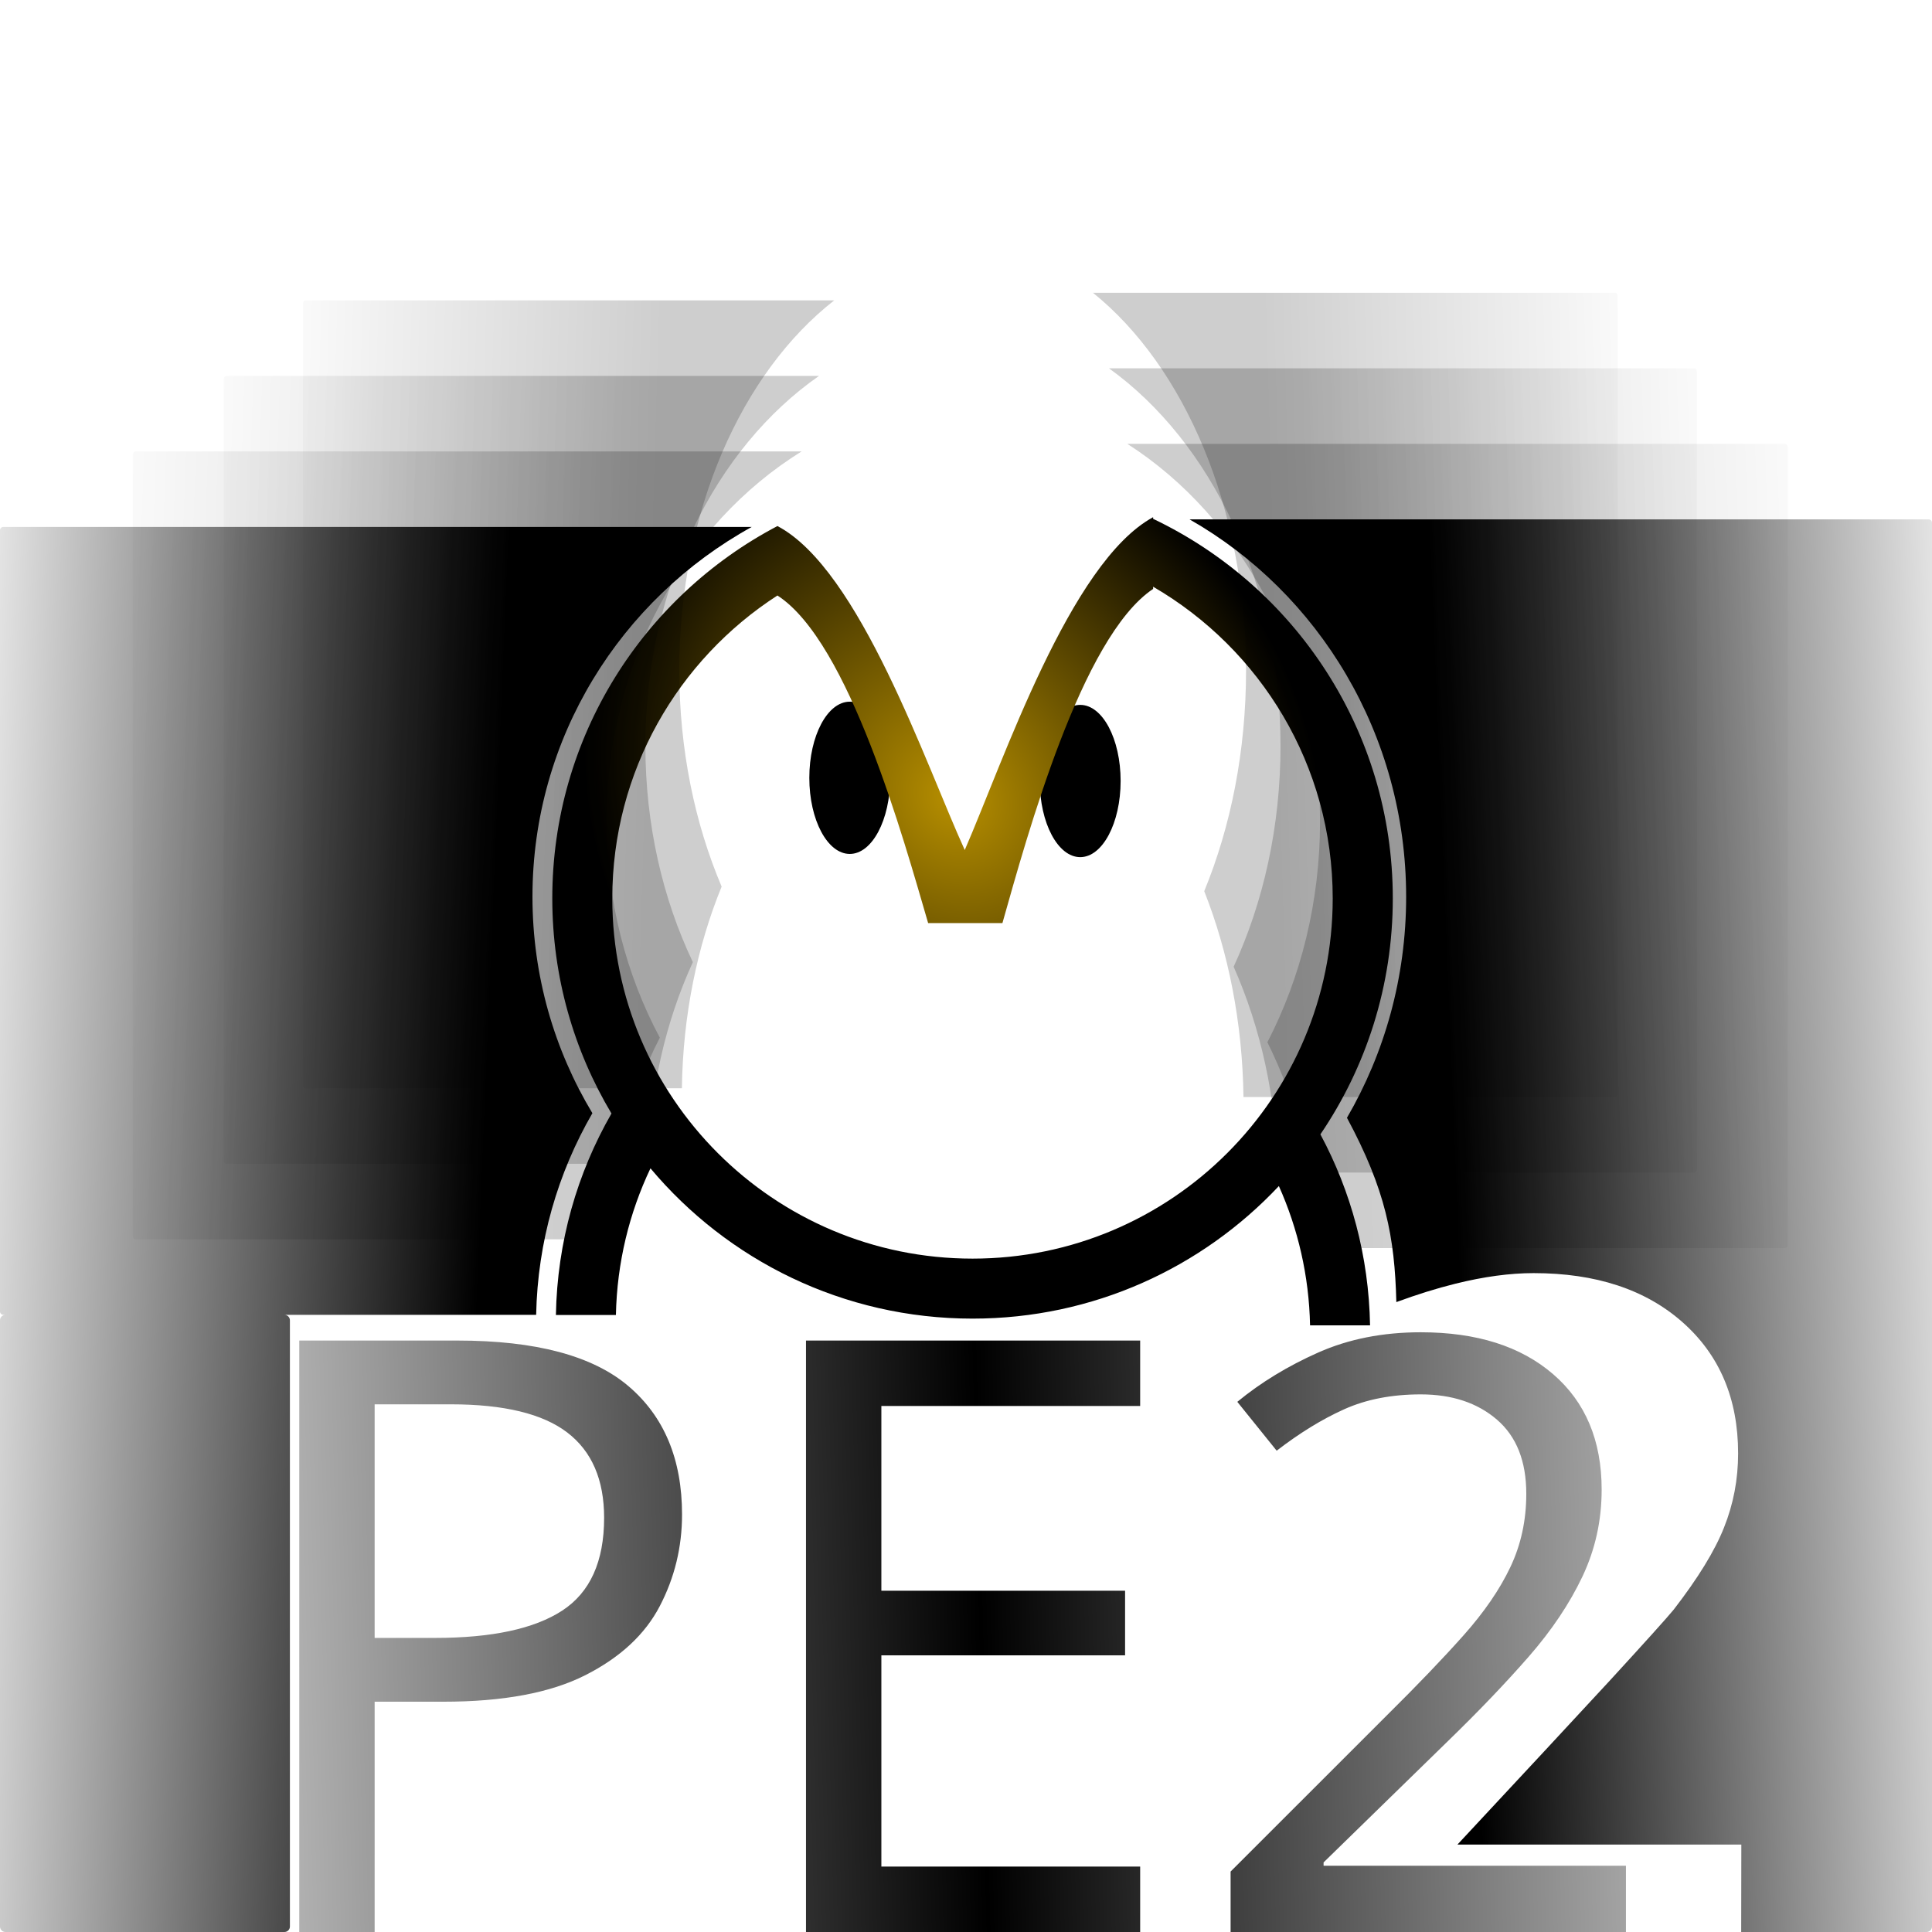
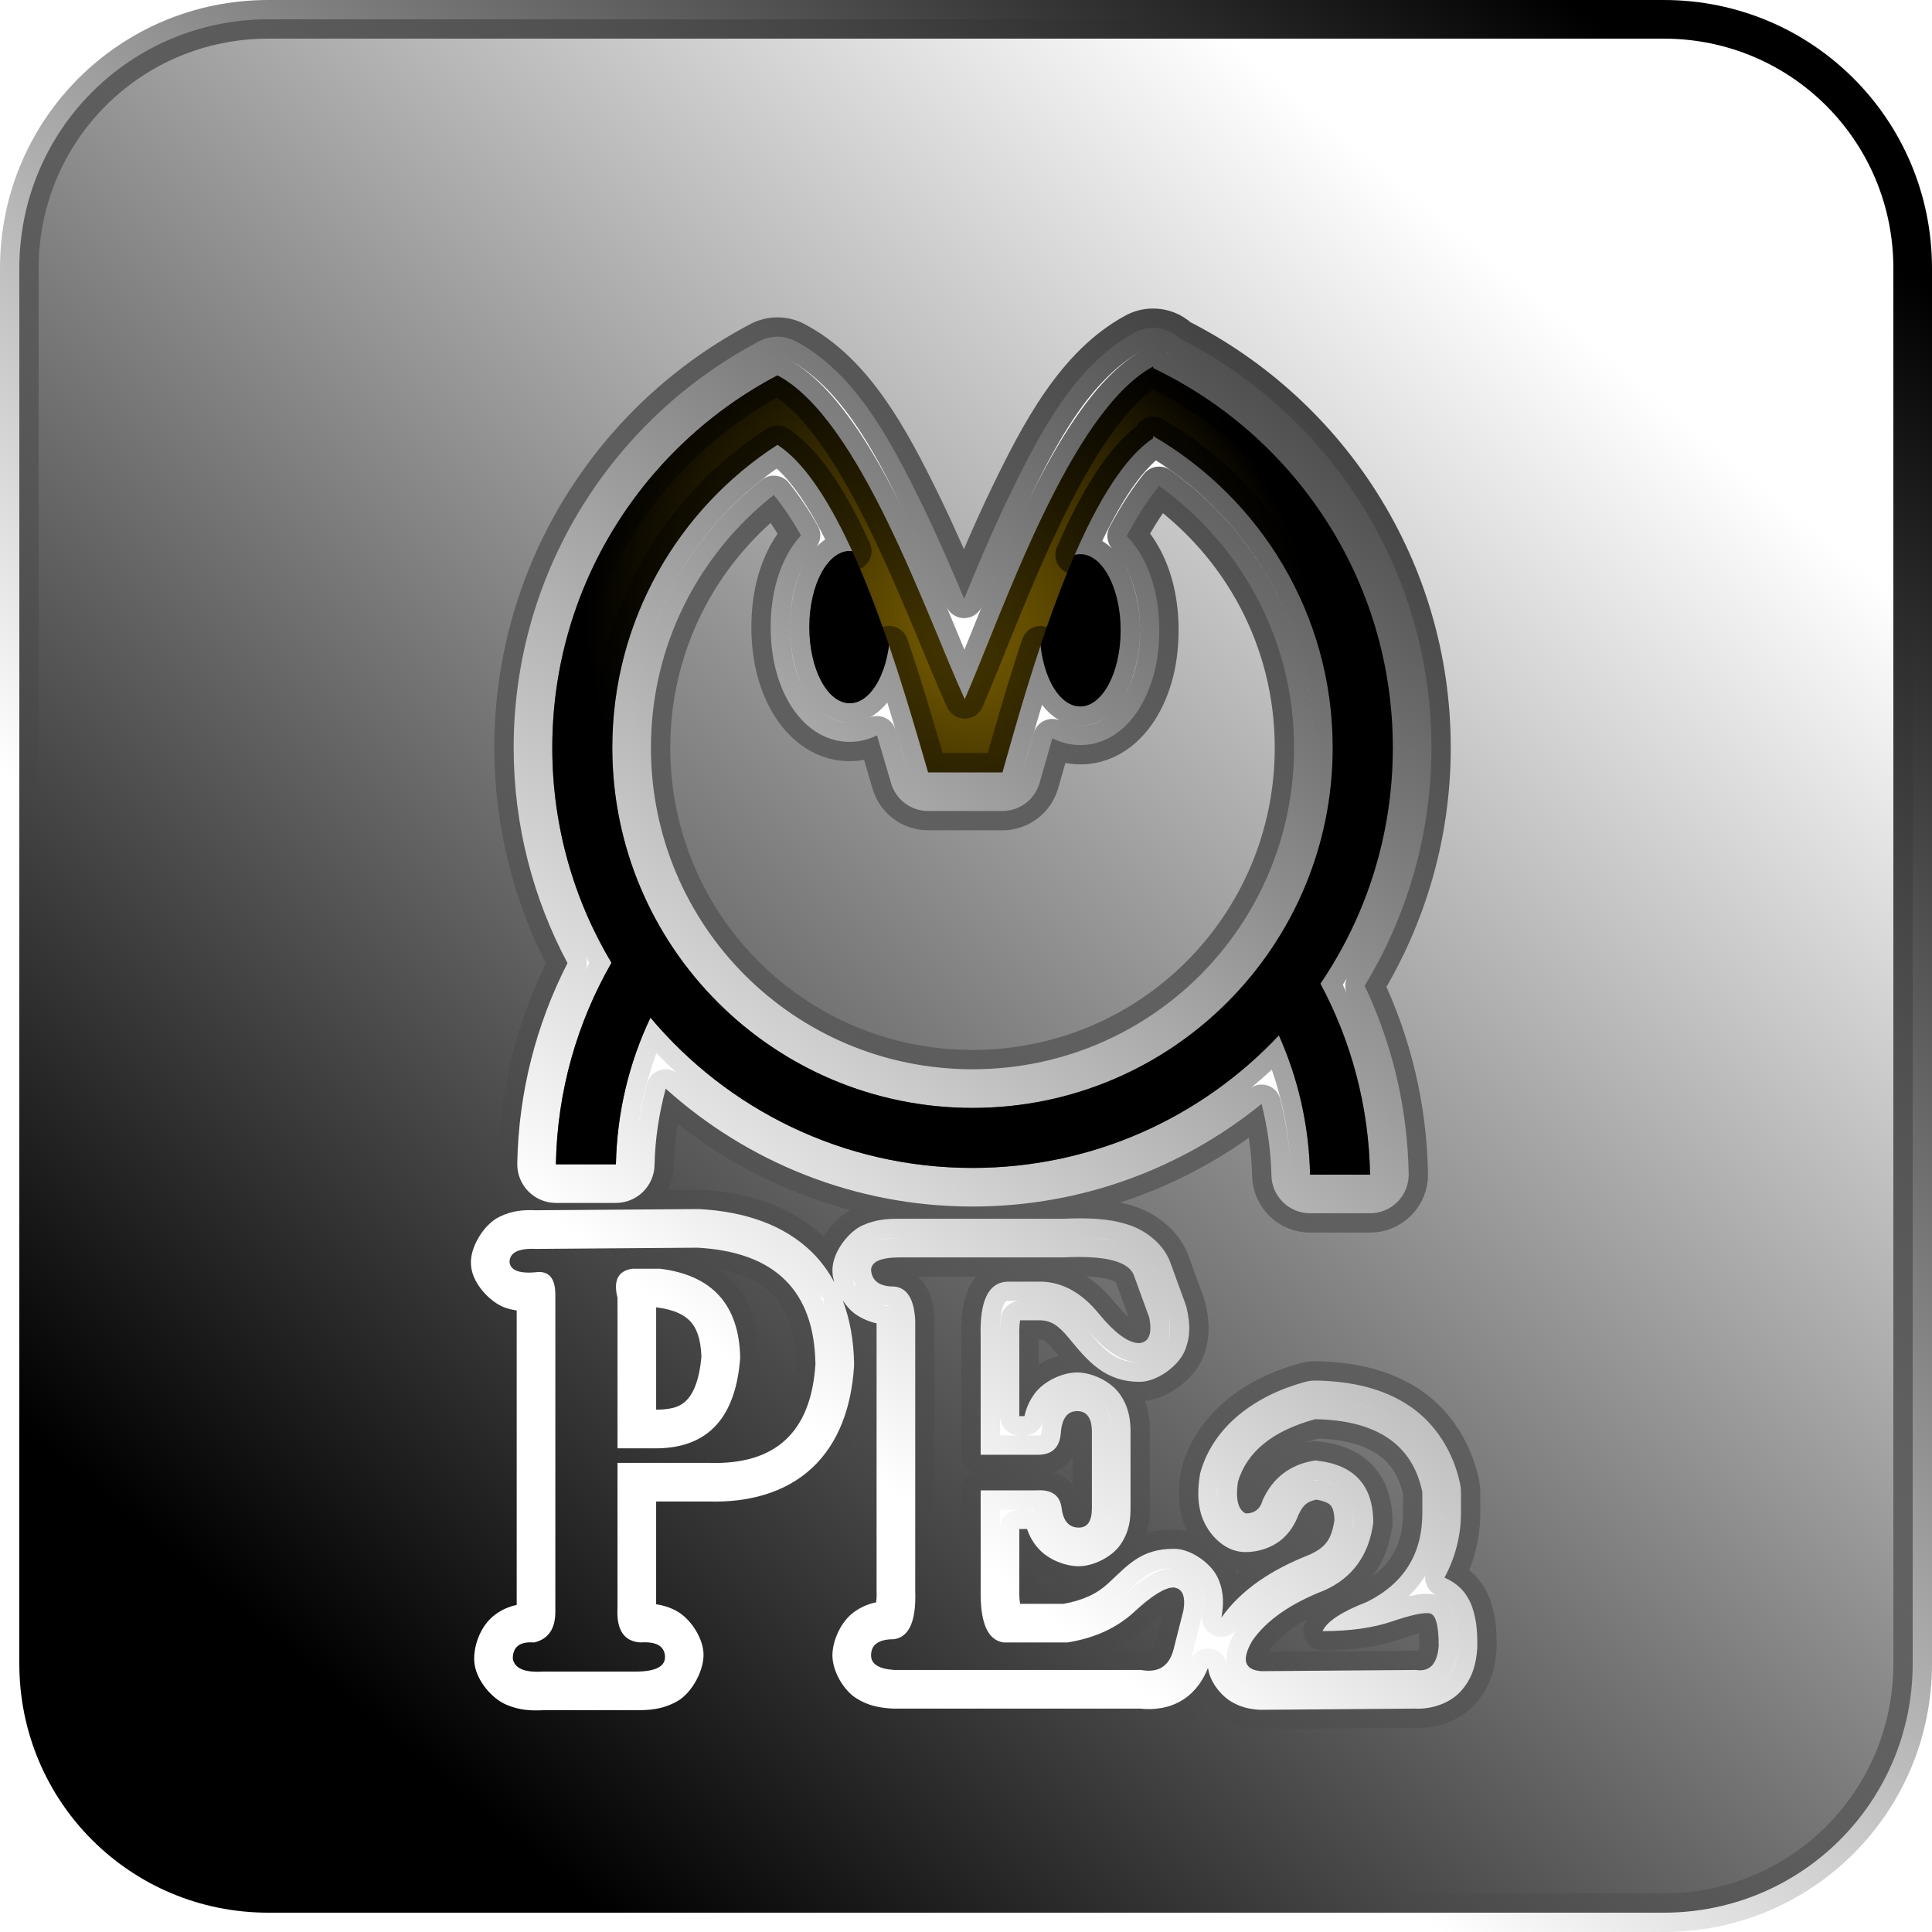
<svg xmlns="http://www.w3.org/2000/svg" xmlns:xlink="http://www.w3.org/1999/xlink" width="1000" height="1000" id="svg2" version="1.1">
  <defs id="defs4">
+     <linearGradient id="linearGradient4477">
+       <stop style="stop-color:#000000;stop-opacity:1;" offset="0" id="stop4479" />
+       <stop style="stop-color:#000000;stop-opacity:0;" offset="1" id="stop4481" />
+     </linearGradient>
+     <linearGradient id="linearGradient4469">
+       <stop style="stop-color:#000000;stop-opacity:1;" offset="0" id="stop4471" />
+       <stop style="stop-color:#000000;stop-opacity:0;" offset="1" id="stop4473" />
+     </linearGradient>
    <linearGradient id="linearGradient4264">
      <stop style="stop-color:#000000;stop-opacity:1;" offset="0" id="stop4266" />
      <stop style="stop-color:#000000;stop-opacity:0;" offset="1" id="stop4268" />
    </linearGradient>
    <radialGradient xlink:href="#linearGradient2843" id="radialGradient2849" cx="371.58" cy="575.053" fx="371.58" fy="575.053" r="160" gradientTransform="matrix(1.404493,-0.9954985,1.129964,1.594196,-799.898,-66.74416)" gradientUnits="userSpaceOnUse" />
    <linearGradient id="linearGradient2843">
      <stop style="stop-color:#b78f00;stop-opacity:1;" offset="0" id="stop2845" />
      <stop style="stop-color:#000000;stop-opacity:1;" offset="1" id="stop2847" />
    </linearGradient>
    <radialGradient xlink:href="#linearGradient2843" id="radialGradient3815" gradientUnits="userSpaceOnUse" gradientTransform="matrix(1.404493,-0.9954985,1.129964,1.594196,-799.898,-66.74416)" cx="371.58" cy="575.053" fx="371.58" fy="575.053" r="160" />
-     <linearGradient xlink:href="#linearGradient4264" id="linearGradient4272" x1="260.494" y1="580.757" x2="-38.272" y2="568.412" gradientUnits="userSpaceOnUse" gradientTransform="matrix(0.989613,0,0,0.9831555,-0.6359035,-136.8056)" />
-     <linearGradient xlink:href="#linearGradient4264" id="linearGradient4276" gradientUnits="userSpaceOnUse" gradientTransform="matrix(-0.977338,0,0,1.003517,1000.628,-149.1966)" x1="260.494" y1="580.757" x2="-38.272" y2="568.412" />
-     <linearGradient xlink:href="#linearGradient4264" id="linearGradient4282" gradientUnits="userSpaceOnUse" gradientTransform="matrix(0.880483,0,0,0.9831555,68.16159,-123.5369)" x1="260.494" y1="580.757" x2="-38.272" y2="568.412" />
-     <linearGradient xlink:href="#linearGradient4264" id="linearGradient4284" gradientUnits="userSpaceOnUse" gradientTransform="matrix(-0.8695616,0,0,1.003517,925.9674,-135.9279)" x1="260.494" y1="580.757" x2="-38.272" y2="568.412" />
-     <linearGradient xlink:href="#linearGradient4264" id="linearGradient4290" gradientUnits="userSpaceOnUse" gradientTransform="matrix(0.7837541,0,0,0.9831555,115.2808,-162.6304)" x1="260.494" y1="580.757" x2="-38.272" y2="568.412" />
-     <linearGradient xlink:href="#linearGradient4264" id="linearGradient4292" gradientUnits="userSpaceOnUse" gradientTransform="matrix(-0.7740326,0,0,1.003517,878.849,-175.0214)" x1="260.494" y1="580.757" x2="-38.272" y2="568.412" />
-     <linearGradient xlink:href="#linearGradient4264" id="linearGradient4298" gradientUnits="userSpaceOnUse" gradientTransform="matrix(0.6994264,0,0,0.9831555,156.359,-201.7239)" x1="260.494" y1="580.757" x2="-38.272" y2="568.412" />
-     <linearGradient xlink:href="#linearGradient4264" id="linearGradient4300" gradientUnits="userSpaceOnUse" gradientTransform="matrix(-0.6907508,0,0,1.003517,837.7714,-214.115)" x1="260.494" y1="580.757" x2="-38.272" y2="568.412" />
-     <linearGradient xlink:href="#linearGradient4264" id="linearGradient4724" x1="500" y1="894.337" x2="1016.049" y2="881.992" gradientUnits="userSpaceOnUse" spreadMethod="reflect" gradientTransform="matrix(0.9944981,0,0,0.9944981,7.955985,16.0567)" />
+     <linearGradient xlink:href="#linearGradient4264" id="linearGradient4724" x1="500" y1="894.337" x2="1016.049" y2="881.992" gradientUnits="userSpaceOnUse" spreadMethod="reflect" gradientTransform="matrix(0.9944981,0,0,0.9944981,153.8083,-120.3097)" />
+     <linearGradient xlink:href="#linearGradient4469" id="linearGradient4475" x1="174.594" y1="876.038" x2="785.674" y2="144.488" gradientUnits="userSpaceOnUse" />
+     <linearGradient xlink:href="#linearGradient4477" id="linearGradient4483" x1="902.652" y1="72.904" x2="387.599" y2="711.919" gradientUnits="userSpaceOnUse" />
  </defs>
  <g id="layer1" transform="translate(0,-52.36218)">
-     <g id="g3811" transform="matrix(0.6634019,0,0,0.6634019,247.0368,146.3915)">
+     <g id="g3811" transform="matrix(0.6634019,0,0,0.6634019,247.0368,68.39151)" style="opacity:1;">
      <path id="path2839" d="m 290.629,405.724 c -17.419,0 -31.56,26.624 -31.56,59.43 0,32.806 14.14,59.366 31.56,59.366 17.419,0 31.521,-26.56 31.521,-59.366 0,-32.806 -14.102,-59.43 -31.521,-59.43 z m 179.803,2.498 c -17.419,0 -31.56,26.56 -31.56,59.366 0,32.806 14.14,59.43 31.56,59.43 17.419,0 31.521,-26.624 31.521,-59.43 0,-32.806 -14.102,-59.366 -31.521,-59.366 z" style="fill:#000000;fill-opacity:1;stroke:none" />
      <path id="path2816" d="m 527.309,261.781 c -64.829,35.156 -116.834,190.426 -146.973,259.685 -30.258,-66.251 -81.896,-219.03 -146.141,-252.769 -104.428,54.841 -175.664,164.35 -175.664,290.489 0,61.344 16.856,118.75 46.173,167.851 -26.69,46.458 -42.345,100.048 -43.356,157.22 l 46.814,0 c 0.843,-40.886 10.432,-79.633 26.961,-114.441 60.147,71.691 150.394,117.258 251.296,117.258 94.24,0 179.189,-39.768 239,-103.426 14.904,33.302 23.539,70.031 24.335,108.677 l 46.814,0 c -0.952,-53.835 -14.842,-104.508 -38.745,-149.023 35.67,-52.481 56.484,-115.879 56.484,-184.117 0,-130.653 -76.422,-243.424 -186.999,-296.124 l 0,-1.281 z m 0,54.242 c 83.763,48.662 140.121,139.309 140.121,243.163 0,155.218 -125.793,281.075 -281.011,281.075 -155.218,0 -281.075,-125.857 -281.075,-281.075 0,-99.137 51.31,-186.269 128.85,-236.31 56.06,36.179 98.417,190.113 117.579,255.586 l 9.478,0 39.001,0 9.478,0 c 19.161,-67.609 61.519,-223.351 117.579,-260.71 l 0,-1.729 z" style="fill:url(#radialGradient3815);fill-opacity:1;stroke:none" />
    </g>
-     <path style="opacity:1;fill:url(#linearGradient4272);fill-opacity:1;stroke:none;stroke-width:1;stroke-miterlimit:4;stroke-dasharray:none;stroke-dashoffset:0;stroke-opacity:1" d="M 1.768 272.736 C 0.789 272.736 2.9605947e-016 273.52 0 274.492 L 0 678.809 C 0 679.781 0.789 680.564 1.768 680.564 L 2.834 680.564 C 1.264 680.564 0 681.828 0 683.398 L 0 997.166 C 0 998.736 1.264 1000 2.834 1000 L 147.219 1000 C 148.789 1000 150.055 998.736 150.055 997.166 L 150.055 683.398 C 150.055 681.828 148.789 680.564 147.219 680.564 L 277.51 680.564 C 278.279 642.615 288.774 607.044 306.617 576.188 C 286.923 543.42 275.604 505.11 275.604 464.172 C 275.604 381.807 321.419 310.072 389.104 272.736 L 1.768 272.736 z " transform="translate(0,52.36218)" id="path4192" />
-     <path style="opacity:1;fill:url(#linearGradient4276);fill-opacity:1;stroke:none;stroke-width:1;stroke-miterlimit:4;stroke-dasharray:none;stroke-dashoffset:0;stroke-opacity:1" d="m 615.723,268.828 c 66.845,38.109 112.092,111.328 112.092,195.398 0,41.786 -11.179,80.892 -30.629,114.338 20.007,37.249 24.7,61.546 25.559,95.396 10.671,-3.928 20.869,-7.113 30.574,-9.52 14.73,-3.652 28.209,-5.477 40.438,-5.477 32.238,0 57.947,8.472 77.123,25.416 19.176,16.944 28.764,39.585 28.764,67.922 0,13.438 -2.431,26.218 -7.295,38.342 -4.725,11.978 -13.409,26.146 -26.055,42.506 -3.474,4.236 -14.522,16.505 -33.143,36.809 -18.62,20.157 -44.883,48.422 -78.789,84.793 l 146.949,0 -0.074,45.248 95.93,0 c 1.57,0 2.834,-1.264 2.834,-2.834 l 0,-313.855 0,-17.514 0,-395.178 c 0,-0.993 -0.777,-1.791 -1.744,-1.791 z" transform="translate(0,52.36218)" id="path4274" />
-     <path id="path4278" d="m 70.299,286.006 c -0.871,0 -1.572,0.783 -1.572,1.755 l 0,404.317 c 0,0.973 0.701,1.755 1.572,1.755 l 245.335,0 c 0.684,-37.95 10.023,-73.52 25.899,-104.376 -17.522,-32.768 -27.594,-71.079 -27.594,-112.016 0,-82.365 40.763,-154.099 100.984,-191.435 l -344.623,0 z" style="opacity:0.192;fill:url(#linearGradient4282);fill-opacity:1;stroke:none;stroke-width:1;stroke-miterlimit:4;stroke-dasharray:none;stroke-dashoffset:0;stroke-opacity:1" />
-     <path style="opacity:0.192;fill:url(#linearGradient4284);fill-opacity:1;stroke:none;stroke-width:1;stroke-miterlimit:4;stroke-dasharray:none;stroke-dashoffset:0;stroke-opacity:1" d="m 923.856,282.096 c 0.86,0 1.552,0.799 1.552,1.791 l 0,412.69 c 0,0.993 -0.692,1.791 -1.552,1.791 l -242.292,0 c -0.676,-38.736 -9.899,-75.042 -25.577,-106.537 17.305,-33.446 27.252,-72.551 27.252,-114.336 0,-84.071 -40.257,-157.29 -99.731,-195.4 l 340.348,0 z" id="path4280" />
-     <path style="opacity:0.192;fill:url(#linearGradient4290);fill-opacity:1;stroke:none;stroke-width:1;stroke-miterlimit:4;stroke-dasharray:none;stroke-dashoffset:0;stroke-opacity:1" d="m 117.184,246.912 c -0.775,0 -1.399,0.783 -1.399,1.755 l 0,404.317 c 0,0.973 0.624,1.755 1.399,1.755 l 218.383,0 c 0.609,-37.95 8.922,-73.52 23.053,-104.376 -15.597,-32.768 -24.563,-71.079 -24.563,-112.016 0,-82.365 36.285,-154.099 89.89,-191.435 l -306.763,0 z" id="path4286" />
-     <path id="path4288" d="m 876.97,243.003 c 0.766,0 1.382,0.799 1.382,1.791 l 0,412.69 c 0,0.993 -0.616,1.791 -1.382,1.791 l -215.674,0 c -0.601,-38.736 -8.811,-75.042 -22.767,-106.537 15.404,-33.446 24.258,-72.551 24.258,-114.336 0,-84.071 -35.835,-157.29 -88.775,-195.4 l 302.958,0 z" style="opacity:0.192;fill:url(#linearGradient4292);fill-opacity:1;stroke:none;stroke-width:1;stroke-miterlimit:4;stroke-dasharray:none;stroke-dashoffset:0;stroke-opacity:1" />
-     <path id="path4294" d="m 158.057,207.819 c -0.692,0 -1.249,0.782 -1.249,1.755 l 0,404.317 c 0,0.973 0.557,1.755 1.249,1.755 l 194.886,0 c 0.543,-37.95 7.962,-73.52 20.573,-104.376 -13.919,-32.768 -21.92,-71.079 -21.92,-112.016 0,-82.365 32.381,-154.099 80.218,-191.435 l -273.757,0 z" style="opacity:0.192;fill:url(#linearGradient4298);fill-opacity:1;stroke:none;stroke-width:1;stroke-miterlimit:4;stroke-dasharray:none;stroke-dashoffset:0;stroke-opacity:1" />
-     <path style="opacity:0.192;fill:url(#linearGradient4300);fill-opacity:1;stroke:none;stroke-width:1;stroke-miterlimit:4;stroke-dasharray:none;stroke-dashoffset:0;stroke-opacity:1" d="m 836.094,203.909 c 0.683,0 1.233,0.799 1.233,1.791 l 0,412.69 c 0,0.993 -0.55,1.791 -1.233,1.791 l -192.469,0 c -0.537,-38.736 -7.863,-75.042 -20.318,-106.537 13.746,-33.446 21.648,-72.551 21.648,-114.336 0,-84.071 -31.979,-157.29 -79.223,-195.4 l 270.361,0 z" id="path4296" />
-     <text xml:space="preserve" style="font-style:normal;font-weight:normal;font-size:431.133px;line-height:125%;font-family:Sans;letter-spacing:0px;word-spacing:0px;fill:url(#linearGradient4724);fill-opacity:1;stroke:none;stroke-width:1px;stroke-linecap:butt;stroke-linejoin:miter;stroke-opacity:1" x="112.222" y="1058.184" id="text4590" transform="scale(1.005532,0.9944981)">
-       <tspan id="tspan4592" x="112.222" y="1058.184" style="fill:url(#linearGradient4724);fill-opacity:1">PE2</tspan>
-     </text>
+     <path style="opacity:1;fill:url(#linearGradient4475);fill-opacity:1;stroke:url(#linearGradient4483);stroke-width:20;stroke-linejoin:round;stroke-miterlimit:4;stroke-dasharray:none;stroke-dashoffset:0;stroke-opacity:1" d="M 138.857 10 C 67.47 10 10 67.47 10 138.857 L 10 861.143 C 10 932.53 67.47 990 138.857 990 L 861.143 990 C 932.53 990 990 932.53 990 861.143 L 990 138.857 C 990 67.47 932.53 10 861.143 10 L 138.857 10 z M 596.266 169.691 A 20.002 20.002 0 0 1 610.549 175.125 C 687.885 214.32 740.91 294.547 740.91 386.98 C 740.91 432.042 728.211 474.27 706.342 510.23 C 720.393 539.869 728.524 572.881 729.139 607.633 A 20.002 20.002 0 0 1 709.143 627.986 L 678.086 627.986 A 20.002 20.002 0 0 1 658.09 608.398 C 657.826 595.615 655.985 583.268 652.998 571.377 C 612.135 604.55 560.014 624.502 503.389 624.502 C 442.401 624.502 386.665 601.369 344.561 563.477 C 341.168 576.142 339.071 589.34 338.789 603.045 A 20.002 20.002 0 0 1 318.793 622.633 L 287.736 622.633 A 20.002 20.002 0 0 1 267.738 602.279 C 268.398 564.995 277.755 529.746 293.744 498.5 C 276.013 465.225 265.867 427.232 265.867 386.98 C 265.867 295.77 317.437 216.299 393.104 176.562 A 20.002 20.002 0 0 1 411.701 176.562 C 442.06 192.506 460.328 226.438 477.309 261.258 C 485.32 277.685 492.564 294.49 499.043 309.93 C 505.678 293.692 513.16 275.953 521.439 258.688 C 538.517 223.075 556.94 188.574 587.32 172.1 A 20.002 20.002 0 0 1 596.266 169.691 z M 596.855 189.682 C 553.848 213.004 519.346 316.011 499.352 361.957 C 479.278 318.006 445.022 216.652 402.402 194.27 C 333.125 230.651 285.867 303.3 285.867 386.98 C 285.867 427.676 297.049 465.76 316.498 498.334 C 298.792 529.154 288.407 564.705 287.736 602.633 L 318.793 602.633 C 319.352 575.509 325.712 549.805 336.678 526.713 C 376.58 574.273 436.45 604.502 503.389 604.502 C 565.908 604.502 622.263 578.121 661.941 535.891 C 671.829 557.983 677.558 582.348 678.086 607.986 L 709.143 607.986 C 708.511 572.272 699.297 538.656 683.439 509.125 C 707.103 474.309 720.91 432.25 720.91 386.98 C 720.91 300.305 670.213 225.492 596.855 190.531 L 596.855 189.682 z M 596.855 225.666 C 652.424 257.948 689.811 318.084 689.811 386.98 C 689.811 489.952 606.361 573.445 503.389 573.445 C 400.417 573.445 316.924 489.952 316.924 386.98 C 316.924 321.213 350.962 263.41 402.402 230.213 C 416.793 239.5 429.814 260.5 441.117 285.254 C 440.695 285.206 440.269 285.174 439.84 285.174 C 428.284 285.174 418.904 302.836 418.904 324.6 C 418.904 346.363 428.284 363.982 439.84 363.982 C 449.679 363.982 457.92 351.206 460.152 333.977 C 468.815 359.333 475.676 383.613 480.404 399.77 L 486.691 399.77 L 512.564 399.77 L 518.854 399.77 C 523.489 383.415 530.176 359.281 538.598 334.021 C 540.524 352.049 548.984 365.641 559.121 365.641 C 570.677 365.641 580.033 347.976 580.033 326.213 C 580.033 304.449 570.677 286.83 559.121 286.83 C 558.144 286.83 557.184 286.965 556.242 287.209 C 567.975 260.195 581.655 236.942 596.855 226.812 L 596.855 225.666 z M 599.924 251.525 C 594.8 257.775 588.928 266.649 583.174 277.424 C 586.651 280.951 589.456 284.991 591.574 288.98 C 597.336 299.83 600.033 312.465 600.033 326.213 C 600.033 339.961 597.336 352.601 591.58 363.457 C 585.825 374.313 575.09 385.641 559.121 385.641 C 553.757 385.641 548.945 384.287 544.707 382.123 C 542.295 390.465 539.931 398.748 538.096 405.223 A 20.002 20.002 0 0 1 518.854 419.77 L 512.564 419.77 L 486.691 419.77 L 480.404 419.77 A 20.002 20.002 0 0 1 461.209 405.387 C 459.19 398.487 456.632 389.701 453.93 380.613 C 449.763 382.686 445.056 383.982 439.84 383.982 C 423.897 383.982 413.151 372.693 407.381 361.844 C 401.611 350.995 398.904 338.355 398.904 324.6 C 398.904 310.845 401.611 298.201 407.375 287.346 C 409.236 283.841 411.672 280.326 414.578 277.121 C 409.736 268.507 404.916 261.59 400.533 256.188 C 361.82 286.649 336.924 333.755 336.924 386.98 C 336.924 479.141 411.228 553.445 503.389 553.445 C 595.55 553.445 669.811 479.147 669.811 386.98 C 669.811 330.948 642.184 281.69 599.924 251.525 z M 360.957 625.803 A 20.002 20.002 0 0 1 362.221 625.834 C 385.4 627.126 405.899 633.921 420.471 648.332 C 425.06 652.87 428.78 658.074 431.854 663.701 C 431.475 662.29 431.096 660.871 430.961 659.537 A 20.002 20.002 0 0 1 430.859 657.525 C 430.859 647.814 439.441 637.369 446.475 634.234 C 453.508 631.099 459.393 630.826 465.889 630.826 L 550.711 630.826 C 553.41 630.703 556.048 630.617 558.564 630.617 C 568.448 630.617 576.95 631.365 585.293 634.355 C 593.636 637.346 603.272 644.514 606.395 655.324 L 605.973 654.033 L 613.594 674.969 A 20.002 20.002 0 0 1 614.404 677.846 C 615.645 683.979 616.6 690.358 613.502 698.531 C 610.404 706.705 599.963 714.206 591.904 715.092 A 20.002 20.002 0 0 1 589.721 715.211 C 571.878 715.211 562.935 704.412 553.086 692.398 C 547.214 685.236 543.429 683.661 538.91 683.389 L 527.982 683.389 C 527.726 685.367 527.477 687.872 527.58 691.25 A 20.002 20.002 0 0 1 527.59 691.861 L 527.59 732.992 L 530.242 732.992 C 531.132 729.139 532.637 725.187 535.609 721.219 C 540.472 714.726 550.06 710.383 557.545 710.383 C 564.845 710.383 574.779 714.685 579.643 721.631 C 584.506 728.577 585.166 735.305 585.166 741.268 L 585.166 780.627 C 585.166 786.223 584.64 792.543 580.057 799.342 C 575.474 806.141 565.595 810.676 558.393 810.676 C 551.457 810.676 542.621 807.339 537.381 801.416 C 534.528 798.192 532.766 794.79 531.584 791.416 L 527.59 791.416 L 527.59 825.012 C 527.59 827.225 527.804 828.654 527.988 830.133 L 550.465 830.133 C 560.759 828.328 567.927 824.8 573.582 819.557 C 583.833 810.051 590.626 801.662 607.502 801.662 A 20.002 20.002 0 0 1 609.955 801.812 C 617.549 802.751 627.222 809.472 630.51 817.059 C 633.798 824.645 633.225 830.791 632.344 836.459 A 20.002 20.002 0 0 1 632.174 837.297 C 642.514 822.705 658.255 812.396 677.648 804.773 C 686.125 800.895 689.137 796.99 690.725 786.734 C 690.53 781.679 689.465 779.953 688.658 779.088 C 687.901 778.276 686.028 776.994 681.312 776.213 C 676.39 777.274 674.478 778.994 671.994 784.262 C 670.318 788.81 667.49 793.566 662.975 797.182 C 657.504 801.563 650.484 803.35 644.758 803.35 A 20.002 20.002 0 0 1 635.893 801.277 C 628.107 797.427 622.997 789.196 621.369 782.584 C 619.741 775.972 620.083 770.203 620.936 764.205 A 20.002 20.002 0 0 1 621.568 761.309 C 628.487 738.085 649.561 722.34 675.482 715.273 A 20.002 20.002 0 0 1 681.092 714.572 C 699.595 714.896 716.216 718.659 729.768 727.867 C 743.319 737.076 752.411 751.87 755.789 768.201 A 20.002 20.002 0 0 1 756.203 772.252 L 756.203 783.139 C 756.203 795.11 753.077 806.493 747.66 816.613 C 752.087 818.4 755.815 821.472 757.984 824.332 C 760.8 828.044 761.947 831.334 762.773 834.305 C 764.426 840.246 764.67 845.527 764.67 851.807 A 20.002 20.002 0 0 1 764.615 853.289 C 764.074 860.57 762.468 868.644 755.723 875.791 C 749.633 882.244 739.807 884.83 732.148 884.373 L 652.957 884.996 A 20.002 20.002 0 0 1 651.211 884.936 C 647.095 884.607 642.551 883.804 637.607 880.957 C 632.664 878.111 627.71 872.339 625.9 866.236 C 625.6 865.224 625.435 864.286 625.242 863.332 C 622.827 869.506 618.761 875.631 612.391 879.727 C 605.326 884.269 597.171 885.156 590.006 884.369 L 462.713 884.369 A 20.002 20.002 0 0 1 461.303 884.318 C 455.481 883.907 449.594 883.077 443.09 878.941 C 436.586 874.806 430.859 864.961 430.859 856.83 C 430.859 849.321 435.175 839.236 442.283 834.215 C 446.086 831.529 449.851 830.119 453.506 829.342 C 453.647 827.852 453.817 826.351 453.734 824.057 A 20.002 20.002 0 0 1 453.721 823.334 L 453.721 684.945 C 450.075 684.134 446.349 682.713 442.705 680.139 C 440.124 678.315 438.037 675.822 436.238 673.148 C 439.998 683.14 441.898 694.202 442.07 705.799 A 20.002 20.002 0 0 1 442.031 707.377 C 440.694 728.213 434.13 746.998 420.225 759.904 C 406.319 772.81 387.01 777.837 366.387 777.168 L 367.035 777.18 L 339.619 777.18 L 339.619 830.361 C 342.887 830.82 346.301 831.799 349.904 833.699 C 357.172 837.532 363.184 846.901 364.049 854.6 A 20.002 20.002 0 0 1 364.072 854.82 C 364.992 863.918 358.166 876.384 350.42 880.641 C 342.674 884.898 336.032 885.207 328.934 885.207 L 280.949 885.207 C 274.827 885.507 268.79 885.257 261.971 882.301 C 254.739 879.165 247.154 870.417 245.707 861.832 A 20.002 20.002 0 0 1 245.43 858.508 C 245.43 851.456 248.61 841.569 256.068 835.893 C 259.814 833.042 263.694 831.498 267.443 830.725 L 267.443 678.314 C 265.611 678.023 263.721 677.603 261.709 676.939 C 254.357 674.516 245.074 665.177 243.895 655.848 A 20.002 20.002 0 0 1 243.736 653.34 C 243.736 644.744 250.691 633.743 258.197 629.973 C 265.308 626.401 271.331 626.195 277.393 626.43 L 360.957 625.803 z M 361.107 645.803 L 277.494 646.43 C 268.321 646.011 263.736 648.315 263.736 653.34 C 264.301 657.806 269.38 659.48 278.977 658.363 C 284.621 658.363 287.443 662.272 287.443 670.088 L 287.443 834.223 C 287.443 843.155 283.774 848.458 276.436 850.133 C 269.097 849.575 265.43 852.367 265.43 858.508 C 266.276 863.532 271.426 865.765 280.881 865.207 L 328.934 865.207 C 339.659 865.207 344.738 862.415 344.174 856.832 C 343.609 851.807 339.375 849.575 331.473 850.133 C 323.006 849.575 319.055 843.713 319.619 832.547 L 319.619 757.18 L 367.035 757.18 C 401.468 758.296 419.814 741.269 422.072 706.098 C 421.508 668.134 401.185 648.036 361.107 645.803 z M 558.564 650.617 C 556.121 650.617 553.523 650.687 550.771 650.826 L 465.889 650.826 C 455.869 650.826 450.859 653.059 450.859 657.525 C 451.424 663.108 455.375 665.9 462.713 665.9 C 469.487 666.459 473.156 672.321 473.721 683.486 L 473.721 823.336 C 474.285 838.968 470.616 847.342 462.713 848.459 C 454.81 848.459 450.859 851.249 450.859 856.832 C 450.859 861.298 454.81 863.811 462.713 864.369 L 590.568 864.369 C 599.6 866.044 605.244 862.415 607.502 853.482 L 612.582 833.385 C 613.711 826.127 612.018 822.22 607.502 821.662 C 602.986 821.662 596.211 825.848 587.18 834.223 C 578.148 842.597 566.577 847.9 552.465 850.133 L 519.443 850.133 C 511.541 849.016 507.59 840.644 507.59 825.012 L 507.59 771.416 L 536.377 771.416 C 544.28 770.858 548.655 773.928 549.502 780.627 C 550.349 787.326 553.312 790.676 558.393 790.676 C 562.908 790.676 565.166 787.326 565.166 780.627 L 565.166 741.268 C 565.166 734.01 562.625 730.383 557.545 730.383 C 552.465 730.383 549.643 734.151 549.078 741.688 C 548.514 749.224 544.563 752.992 537.225 752.992 L 507.59 752.992 L 507.59 691.861 C 507.025 673.438 511.541 663.947 521.137 663.389 L 539.764 663.389 C 550.489 663.947 560.086 669.391 568.553 679.719 C 577.02 690.047 584.076 695.211 589.721 695.211 C 594.801 694.653 596.494 690.185 594.801 681.811 L 587.18 660.875 C 585.204 654.036 575.666 650.617 558.564 650.617 z M 327.24 656.689 L 341.633 656.689 C 368.728 660.039 382.559 675.392 383.123 702.748 C 380.865 733.454 366.753 749.084 340.787 749.643 L 319.619 749.643 L 319.619 671.762 C 317.361 662.829 319.902 657.806 327.24 656.689 z M 339.619 676.689 L 339.619 729.643 L 340.406 729.643 C 349.415 729.441 352.96 727.465 356 724.098 C 358.96 720.818 362.032 714.126 363.053 702.23 C 362.705 692.524 360.416 687.377 357.467 684.104 C 354.507 680.818 349.644 678.015 339.998 676.689 L 339.619 676.689 z M 279.52 678.332 C 279.337 678.341 279.154 678.343 278.971 678.361 C 278.972 678.361 278.976 678.363 278.977 678.363 L 279.52 678.332 z M 461.037 685.82 C 461.045 685.821 461.062 685.833 461.07 685.834 L 462.713 685.9 C 462.171 685.9 461.591 685.837 461.037 685.82 z M 680.742 734.568 C 658.728 740.57 645.393 751.388 640.736 767.02 C 639.466 775.952 640.806 781.396 644.758 783.35 C 649.415 783.35 652.378 780.976 653.648 776.23 C 659.011 764.646 668.041 757.878 680.742 755.924 C 700.781 757.878 710.801 768.624 710.801 788.164 C 708.543 804.913 700.147 816.567 685.611 823.127 C 667.971 829.966 655.483 838.69 648.145 849.297 C 642.5 859.067 644.051 864.3 652.801 864.998 L 732.816 864.369 C 740.013 865.486 743.964 861.299 744.67 851.809 C 744.67 841.201 743.116 835.619 740.012 835.061 C 736.907 834.502 730.417 835.896 720.539 839.246 C 710.661 842.596 698.665 844.271 684.553 844.271 C 686.811 839.247 694.431 834.222 707.414 829.197 C 726.606 819.706 736.203 804.355 736.203 783.141 L 736.203 772.254 C 731.123 747.689 712.635 735.127 680.742 734.568 z M 545.166 780.49 C 545.021 781.119 545.166 781.182 545.166 780.627 L 545.166 780.49 z " id="rect4456" transform="translate(0,52.36218)" />
  </g>
</svg>
